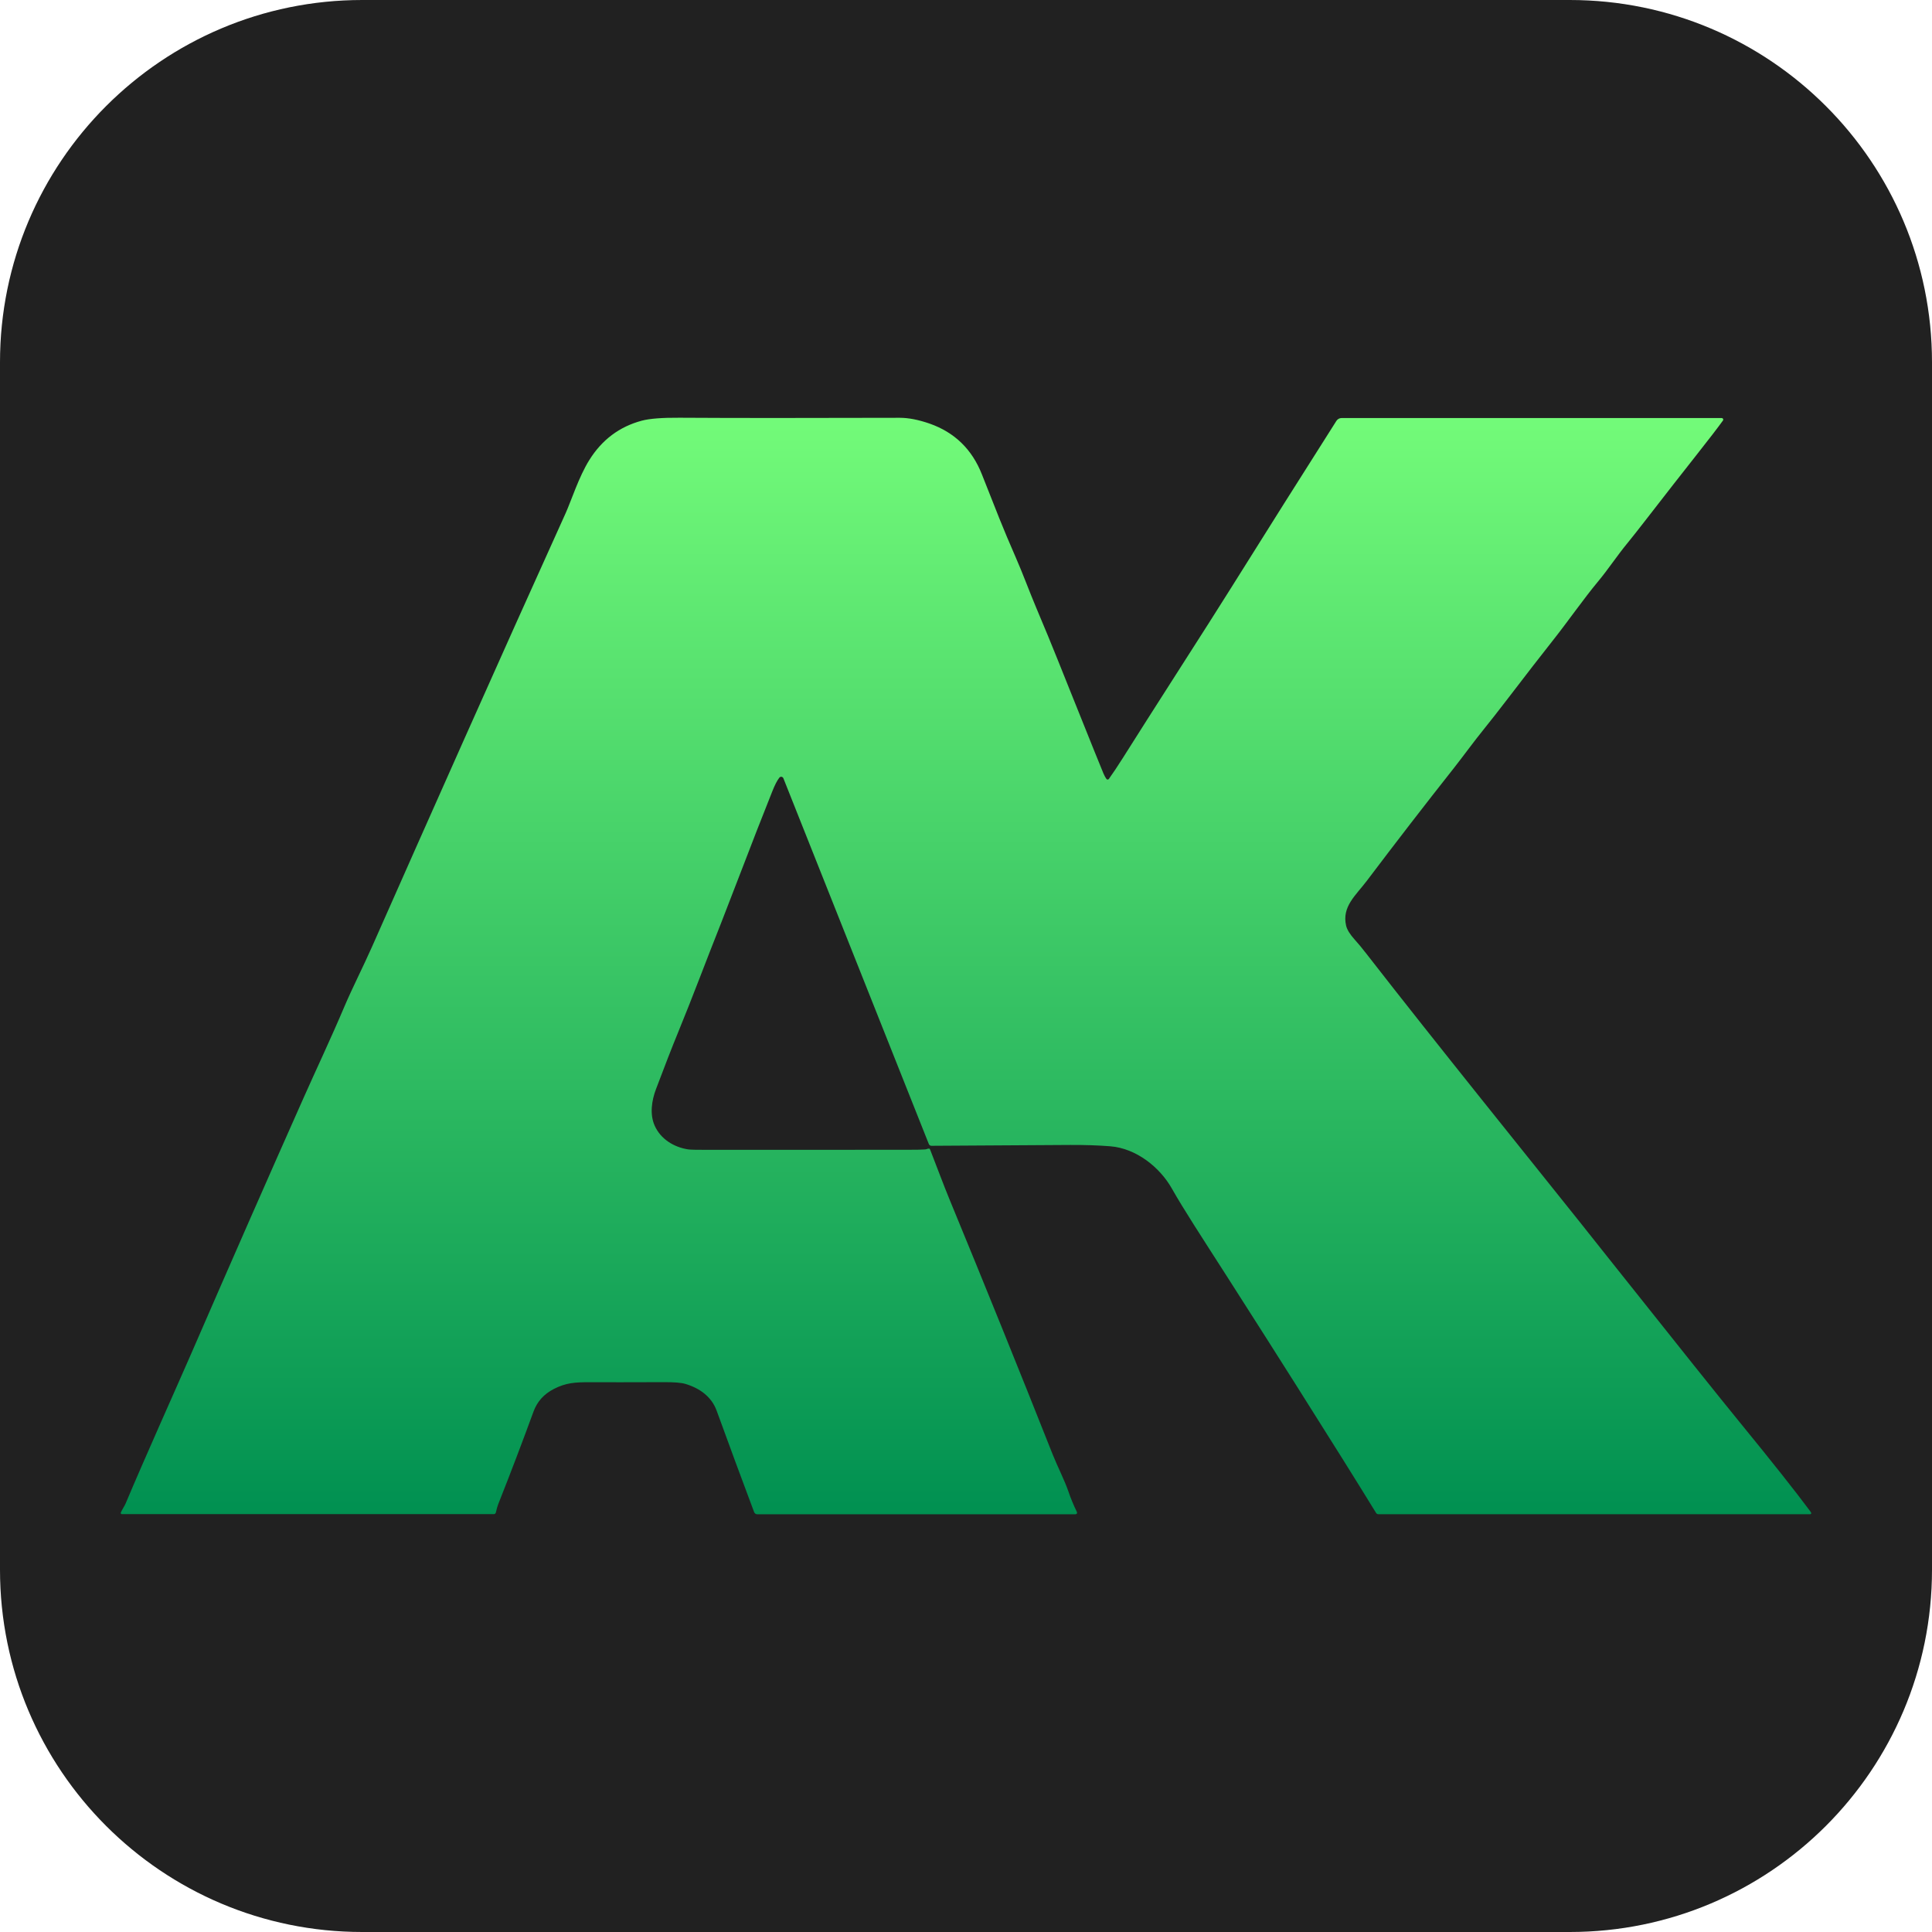
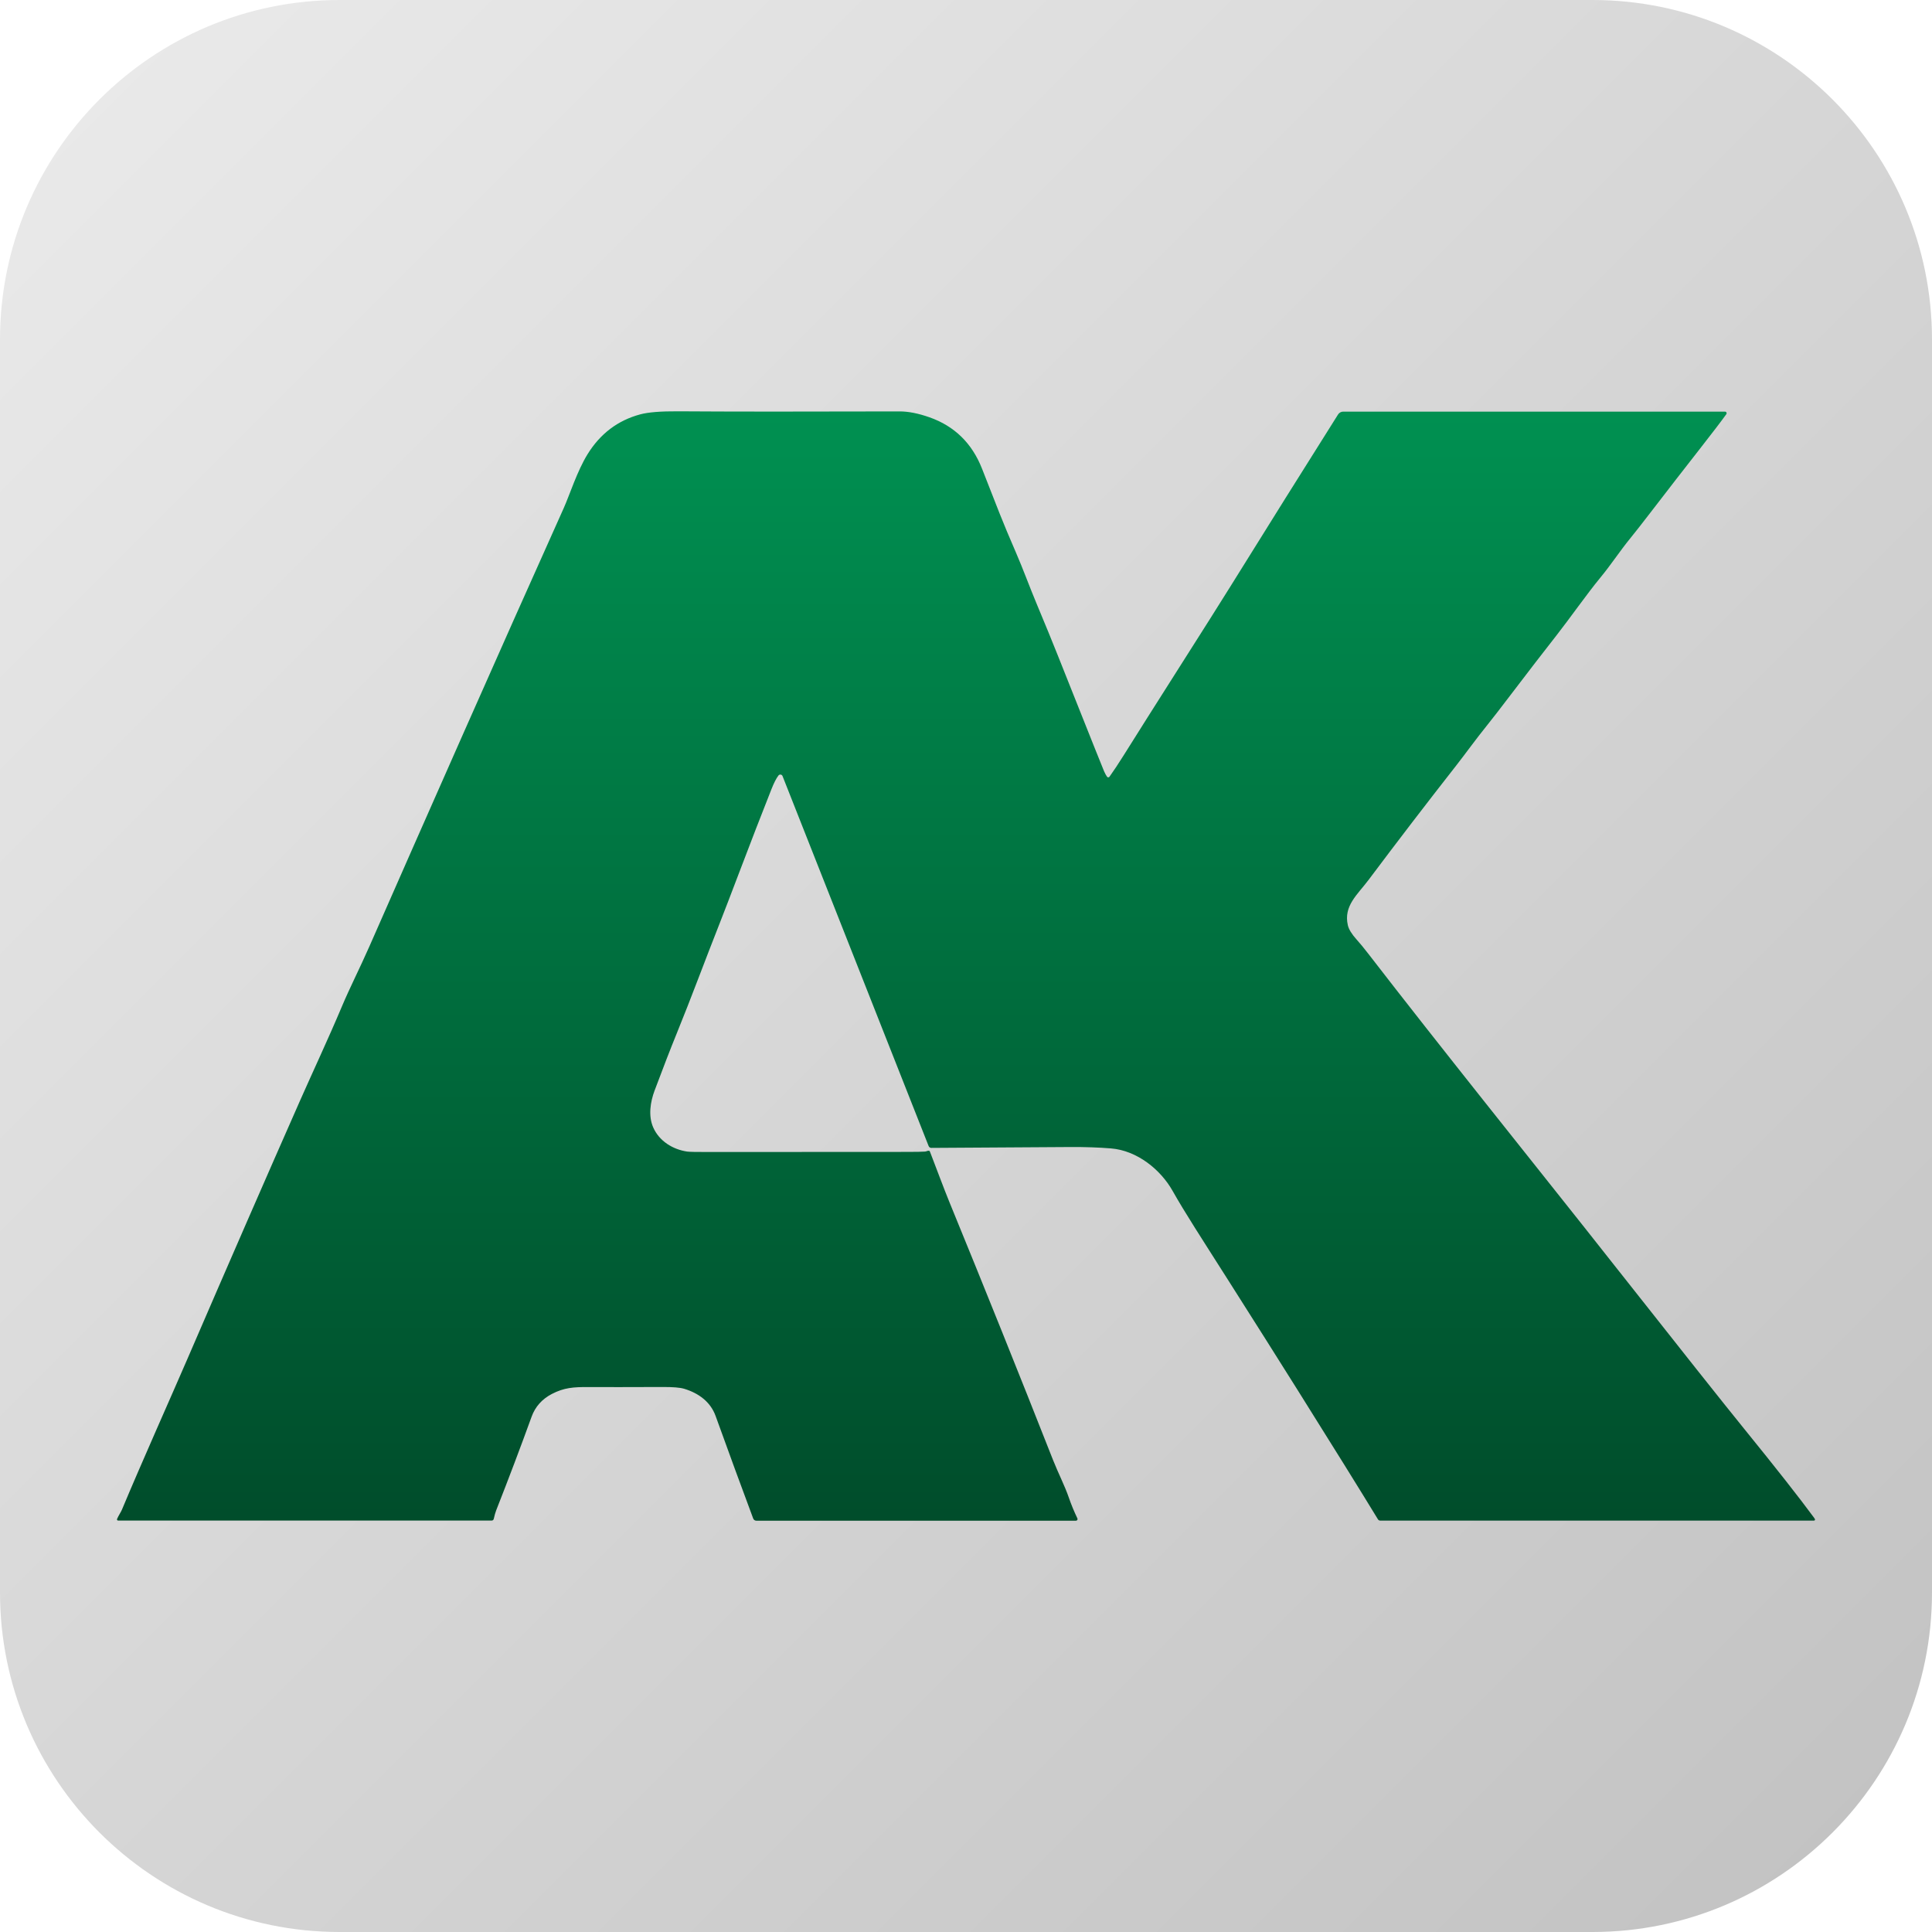
- <svg xmlns="http://www.w3.org/2000/svg" xmlns:xlink="http://www.w3.org/1999/xlink" version="1.1" viewBox="0 0 32 32" width="32" height="32">
+ <svg xmlns="http://www.w3.org/2000/svg" xmlns:xlink="http://www.w3.org/1999/xlink" viewBox="0 0 1024 1024">
  <defs>
-     <linearGradient x1="0" x2="1" id="Gradient" gradientUnits="userSpaceOnUse">
+     <linearGradient x1="0" x2="1" id="bg-dark-grad" gradientUnits="userSpaceOnUse">
+       <stop offset="0" stop-color="#424242" />
+       <stop offset=".498" stop-color="#323232" />
+       <stop offset="1" stop-color="#212121" />
+     </linearGradient>
+     <linearGradient id="bg-dark" xlink:href="#bg-dark-grad" gradientTransform="translate(0 0) rotate(45) scale(1448.155)" />
+     <linearGradient x1="0" x2="1" id="bg-light-grad" gradientUnits="userSpaceOnUse">
+       <stop offset="0" stop-color="#ebebeb" />
+       <stop offset=".498" stop-color="#d6d6d6" />
+       <stop offset="1" stop-color="#c1c1c1" />
+     </linearGradient>
+     <linearGradient id="bg-light" xlink:href="#bg-light-grad" gradientTransform="translate(0 0) rotate(45) scale(1448.155)" />
+     <linearGradient x1="0" x2="1" id="logo-dark-grad" gradientUnits="userSpaceOnUse">
      <stop offset="0" stop-color="#73fb79" />
      <stop offset="1" stop-color="#009051" />
    </linearGradient>
-     <linearGradient id="Obj_Gradient" xlink:href="#Gradient" gradientTransform="translate(16 6.9186) rotate(90) scale(18.1628)" />
+     <linearGradient id="logo-dark" xlink:href="#logo-dark-grad" gradientTransform="translate(512 218) rotate(90) scale(588)" />
+     <linearGradient x1="0" x2="1" id="logo-light-grad" gradientUnits="userSpaceOnUse">
+       <stop offset="0" stop-color="#009051" />
+       <stop offset="1" stop-color="#004d2b" />
+     </linearGradient>
+     <linearGradient id="logo-light" xlink:href="#logo-light-grad" gradientTransform="translate(512 218) rotate(90) scale(588)" />
  </defs>
-   <g id="Canvas_1" stroke-dasharray="none" fill="none" stroke="none" fill-opacity="1" stroke-opacity="1">
-     <g id="Canvas_1_Layer_1">
-       <g id="Graphic_6">
-         <path d="M 6 0 L 26 0 C 29.314 20290613e-23 32 2.686 32 6 L 32 26 C 32 29.314 29.314 32 26 32 L 6 32 C 2.686 32 40581225e-23 29.314 0 26 L 8881784e-22 6 C 12939907e-22 2.686 2.686 -40581225e-23 6 0 Z" fill="#212121" />
-       </g>
-       <g id="Graphic_5">
-         <path d="M 29.998 25.055 C 30.001 25.06 30.001 25.067 29.997 25.072 C 29.994 25.077 29.989 25.08 29.983 25.08 L 22.829 25.08 C 22.814 25.08 22.801 25.072 22.793 25.06 C 22.493 24.571 22.051 23.864 21.466 22.939 C 21.163 22.459 20.778 21.854 20.311 21.124 C 19.881 20.453 19.608 20.036 19.406 19.68 C 19.21 19.336 18.823 19.021 18.39 18.986 C 18.188 18.97 17.967 18.963 17.728 18.964 C 17.694 18.964 16.927 18.969 15.428 18.978 C 15.408 18.978 15.391 18.966 15.384 18.948 L 12.975 12.89 C 12.969 12.877 12.958 12.868 12.944 12.866 C 12.93 12.864 12.916 12.87 12.908 12.881 C 12.871 12.929 12.833 13.003 12.793 13.104 C 12.618 13.542 12.451 13.971 12.291 14.39 C 12.122 14.83 12.007 15.128 11.945 15.285 C 11.694 15.915 11.476 16.505 11.228 17.108 C 11.128 17.352 11.007 17.663 10.865 18.04 C 10.794 18.227 10.76 18.454 10.842 18.641 C 10.941 18.868 11.165 19.003 11.401 19.038 C 11.436 19.043 11.559 19.046 11.771 19.045 C 12.807 19.044 13.894 19.044 15.031 19.044 C 15.178 19.044 15.276 19.042 15.325 19.038 C 15.347 19.037 15.371 19.02 15.392 19.025 C 15.398 19.026 15.403 19.033 15.408 19.047 C 15.52 19.334 15.63 19.631 15.727 19.866 C 16.311 21.282 16.881 22.691 17.436 24.091 C 17.517 24.294 17.63 24.512 17.695 24.7 C 17.734 24.816 17.782 24.93 17.837 25.044 C 17.841 25.052 17.84 25.062 17.836 25.069 C 17.831 25.077 17.822 25.081 17.813 25.081 L 12.542 25.081 C 12.519 25.081 12.499 25.067 12.491 25.046 C 12.297 24.53 12.09 23.97 11.871 23.368 C 11.787 23.135 11.592 22.994 11.353 22.922 C 11.286 22.902 11.168 22.892 10.999 22.893 C 10.457 22.895 10.046 22.895 9.766 22.894 C 9.531 22.893 9.372 22.902 9.171 23.007 C 9.008 23.091 8.897 23.215 8.837 23.379 C 8.656 23.874 8.462 24.385 8.253 24.912 C 8.24 24.944 8.227 24.99 8.213 25.052 C 8.209 25.068 8.195 25.079 8.179 25.079 L 2.019 25.079 C 2.013 25.079 2.007 25.076 2.003 25.071 C 2 25.066 1.999 25.059 2.001 25.053 C 2.019 25.009 2.066 24.939 2.081 24.902 C 2.398 24.149 2.898 23.037 3.152 22.455 C 3.843 20.865 4.468 19.443 5.026 18.189 C 5.217 17.758 5.489 17.182 5.706 16.668 C 5.841 16.352 6.002 16.04 6.161 15.683 C 7.071 13.627 8.289 10.885 9.37 8.497 C 9.463 8.289 9.589 7.894 9.76 7.621 C 9.969 7.285 10.259 7.067 10.629 6.968 C 10.76 6.933 10.969 6.917 11.254 6.919 C 12.096 6.924 13.313 6.925 14.903 6.92 C 15.048 6.92 15.212 6.952 15.397 7.016 C 15.81 7.161 16.1 7.441 16.264 7.859 C 16.514 8.49 16.598 8.716 16.825 9.235 C 16.941 9.499 17.045 9.786 17.163 10.066 C 17.308 10.409 17.426 10.696 17.518 10.926 C 17.564 11.041 17.63 11.206 17.716 11.42 C 18.075 12.314 18.261 12.778 18.277 12.812 C 18.294 12.851 18.311 12.881 18.326 12.902 C 18.331 12.908 18.338 12.912 18.346 12.912 C 18.354 12.912 18.361 12.908 18.366 12.902 C 18.435 12.805 18.512 12.691 18.595 12.559 C 18.841 12.17 19.135 11.706 19.479 11.17 C 19.91 10.497 20.205 10.034 20.363 9.781 C 20.979 8.798 21.569 7.861 22.135 6.971 C 22.154 6.942 22.186 6.924 22.22 6.924 L 28.516 6.924 C 28.526 6.924 28.535 6.929 28.539 6.938 C 28.544 6.947 28.543 6.958 28.537 6.966 C 28.458 7.076 28.31 7.269 28.092 7.545 C 27.856 7.844 27.584 8.192 27.276 8.59 C 27.139 8.767 27.035 8.898 26.966 8.983 C 26.769 9.222 26.644 9.422 26.46 9.642 C 26.24 9.906 25.943 10.327 25.739 10.584 C 25.519 10.863 25.268 11.186 24.988 11.553 C 24.805 11.791 24.676 11.956 24.6 12.049 C 24.401 12.295 24.238 12.522 24.086 12.715 C 23.593 13.339 23.111 13.964 22.639 14.589 C 22.456 14.832 22.223 15.014 22.296 15.333 C 22.312 15.399 22.36 15.477 22.44 15.565 C 22.498 15.629 22.562 15.706 22.632 15.797 C 23.788 17.284 25.344 19.209 26.174 20.25 C 26.288 20.394 26.447 20.593 26.649 20.848 C 27.779 22.27 28.506 23.179 28.83 23.575 C 29.355 24.217 29.739 24.703 29.983 25.031 C 29.989 25.04 29.994 25.048 29.998 25.055 Z" fill="url(#Obj_Gradient)" />
-       </g>
-     </g>
+   <style>
+     /* Default: light mode */
+     .mode-dark  { display: none; }
+     .mode-light { display: block; }
+ 
+     @media (prefers-color-scheme: dark) {
+       .mode-dark  { display: block; }
+       .mode-light { display: none; }
+     }
+   </style>
+   <g class="mode-light" fill-opacity="1" stroke="none">
+     <path fill="url(#bg-light)" d="M 180 0 L 844 0 C 943.411 6087184e-21 1024 80.589 1024 180 L 1024 844 C 1024 943.411 943.411 1024 844 1024 L 180 1024 C 80.589 1024 12174368e-21 943.411 0 844 L 2842171e-20 180 C 40596077e-21 80.589 80.589 -12174368e-21 180 0 Z" />
+     <path fill="url(#logo-light)" d="M 961.939 805.141 C 962.027 805.313 962.019 805.519 961.919 805.683 C 961.818 805.848 961.639 805.947 961.447 805.945 L 731.514 805.945 C 731.038 805.945 730.599 805.698 730.354 805.295 C 720.708 789.477 706.49 766.595 687.701 736.648 C 677.953 721.102 665.576 701.516 650.571 677.892 C 636.758 656.148 627.965 642.676 621.468 631.132 C 615.18 619.985 602.745 609.796 588.833 608.683 C 582.315 608.155 575.213 607.909 567.529 607.945 C 566.45 607.953 541.809 608.107 493.608 608.408 C 492.987 608.406 492.429 608.023 492.197 607.439 L 414.754 411.322 C 414.589 410.903 414.213 410.606 413.768 410.545 C 413.323 410.483 412.877 410.667 412.599 411.025 C 411.426 412.575 410.193 414.98 408.903 418.24 C 403.296 432.428 397.919 446.307 392.771 459.878 C 387.354 474.132 383.646 483.785 381.649 488.837 C 373.577 509.259 366.578 528.36 358.627 547.879 C 355.411 555.766 351.514 565.823 346.936 578.05 C 344.672 584.086 343.556 591.455 346.192 597.503 C 349.396 604.839 356.604 609.212 364.183 610.358 C 365.306 610.527 369.268 610.604 376.071 610.589 C 409.377 610.552 444.305 610.534 480.855 610.534 C 485.58 610.534 488.73 610.475 490.305 610.358 C 491.016 610.314 491.792 609.763 492.459 609.917 C 492.634 609.954 492.809 610.196 492.984 610.644 C 496.571 619.93 500.104 629.557 503.221 637.169 C 522.01 683.014 540.325 728.599 558.167 773.923 C 560.759 780.5 564.379 787.582 566.468 793.663 C 567.751 797.393 569.279 801.102 571.05 804.788 C 571.174 805.052 571.155 805.361 571 805.607 C 570.844 805.853 570.574 806.002 570.285 806 L 400.853 806 C 400.123 806 399.469 805.544 399.213 804.854 C 392.972 788.14 386.333 770.031 379.297 750.527 C 376.596 743.004 370.307 738.41 362.641 736.086 C 360.482 735.432 356.691 735.117 351.266 735.139 C 333.833 735.205 320.615 735.216 311.61 735.172 C 304.075 735.139 298.956 735.458 292.493 738.829 C 287.265 741.561 283.689 745.577 281.764 750.88 C 275.953 766.918 269.693 783.466 262.985 800.525 C 262.584 801.539 262.154 803.052 261.695 805.064 C 261.578 805.572 261.13 805.932 260.612 805.934 L 62.603 805.934 C 62.402 805.934 62.214 805.834 62.102 805.666 C 61.99 805.497 61.969 805.284 62.046 805.097 C 62.614 803.665 64.113 801.396 64.616 800.184 C 74.787 775.829 90.875 739.82 99.023 720.962 C 121.246 669.491 141.322 623.455 159.251 582.852 C 165.408 568.907 174.136 550.269 181.135 533.636 C 185.444 523.392 190.65 513.28 195.736 501.725 C 225.002 435.182 264.145 346.421 298.88 269.093 C 301.887 262.374 305.945 249.563 311.424 240.729 C 318.154 229.846 327.468 222.807 339.367 219.613 C 343.582 218.482 350.275 217.946 359.447 218.004 C 386.526 218.188 425.629 218.206 476.754 218.059 C 481.399 218.045 486.685 219.08 492.612 221.166 C 505.904 225.836 515.2 234.924 520.501 248.429 C 528.528 268.873 531.208 276.176 538.525 292.985 C 542.243 301.544 545.601 310.841 549.396 319.907 C 554.033 330.995 557.835 340.274 560.803 347.742 C 562.283 351.458 564.404 356.79 567.168 363.736 C 578.68 392.67 584.685 407.687 585.181 408.789 C 585.749 410.052 586.278 411.021 586.766 411.697 C 586.915 411.9 587.15 412.02 587.401 412.02 C 587.651 412.02 587.887 411.9 588.035 411.697 C 590.281 408.554 592.734 404.86 595.395 400.616 C 603.306 387.992 612.781 373 623.82 355.64 C 637.68 333.845 647.155 318.853 652.244 310.665 C 672.025 278.845 691.008 248.52 709.192 219.69 C 709.792 218.743 710.827 218.169 711.937 218.17 L 914.298 218.17 C 914.616 218.172 914.905 218.353 915.05 218.637 C 915.195 218.922 915.171 219.263 914.987 219.524 C 912.436 223.086 907.663 229.335 900.671 238.272 C 893.081 247.959 884.339 259.235 874.445 272.1 C 870.034 277.836 866.709 282.077 864.471 284.823 C 858.149 292.567 854.114 299.033 848.208 306.171 C 841.143 314.73 831.595 328.333 825.044 336.672 C 817.964 345.704 809.911 356.154 800.885 368.021 C 795.023 375.732 790.874 381.093 788.439 384.104 C 782.03 392.046 776.791 399.393 771.903 405.639 C 756.066 425.855 740.569 446.079 725.411 466.311 C 719.516 474.187 712.013 480.08 714.387 490.412 C 714.882 492.549 716.417 495.053 718.991 497.925 C 720.85 499.995 722.91 502.496 725.17 505.426 C 762.322 553.574 812.336 615.898 839.01 649.594 C 842.7 654.257 847.796 660.708 854.3 668.948 C 890.624 714.992 913.985 744.417 924.382 757.224 C 941.268 778.029 953.623 793.744 961.447 804.37 C 961.658 804.656 961.822 804.913 961.939 805.141 Z" />
+   </g>
+   <g class="mode-dark" fill-opacity="1" stroke="none">
+     <path fill="url(#bg-dark)" d="M 180 0 L 844 0 C 943.411 6087184e-21 1024 80.589 1024 180 L 1024 844 C 1024 943.411 943.411 1024 844 1024 L 180 1024 C 80.589 1024 12174368e-21 943.411 0 844 L 2842171e-20 180 C 40596077e-21 80.589 80.589 -12174368e-21 180 0 Z" />
+     <path fill="url(#logo-dark)" d="M 961.939 805.141 C 962.027 805.313 962.019 805.519 961.919 805.683 C 961.818 805.848 961.639 805.947 961.447 805.945 L 731.514 805.945 C 731.038 805.945 730.599 805.698 730.354 805.295 C 720.708 789.477 706.49 766.595 687.701 736.648 C 677.953 721.102 665.576 701.516 650.571 677.892 C 636.758 656.148 627.965 642.676 621.468 631.132 C 615.18 619.985 602.745 609.796 588.833 608.683 C 582.315 608.155 575.213 607.909 567.529 607.945 C 566.45 607.953 541.809 608.107 493.608 608.408 C 492.987 608.406 492.429 608.023 492.197 607.439 L 414.754 411.322 C 414.589 410.903 414.213 410.606 413.768 410.545 C 413.323 410.483 412.877 410.667 412.599 411.025 C 411.426 412.575 410.193 414.98 408.903 418.24 C 403.296 432.428 397.919 446.307 392.771 459.878 C 387.354 474.132 383.646 483.785 381.649 488.837 C 373.577 509.259 366.578 528.36 358.627 547.879 C 355.411 555.766 351.514 565.823 346.936 578.05 C 344.672 584.086 343.556 591.455 346.192 597.503 C 349.396 604.839 356.604 609.212 364.183 610.358 C 365.306 610.527 369.268 610.604 376.071 610.589 C 409.377 610.552 444.305 610.534 480.855 610.534 C 485.58 610.534 488.73 610.475 490.305 610.358 C 491.016 610.314 491.792 609.763 492.459 609.917 C 492.634 609.954 492.809 610.196 492.984 610.644 C 496.571 619.93 500.104 629.557 503.221 637.169 C 522.01 683.014 540.325 728.599 558.167 773.923 C 560.759 780.5 564.379 787.582 566.468 793.663 C 567.751 797.393 569.279 801.102 571.05 804.788 C 571.174 805.052 571.155 805.361 571 805.607 C 570.844 805.853 570.574 806.002 570.285 806 L 400.853 806 C 400.123 806 399.469 805.544 399.213 804.854 C 392.972 788.14 386.333 770.031 379.297 750.527 C 376.596 743.004 370.307 738.41 362.641 736.086 C 360.482 735.432 356.691 735.117 351.266 735.139 C 333.833 735.205 320.615 735.216 311.61 735.172 C 304.075 735.139 298.956 735.458 292.493 738.829 C 287.265 741.561 283.689 745.577 281.764 750.88 C 275.953 766.918 269.693 783.466 262.985 800.525 C 262.584 801.539 262.154 803.052 261.695 805.064 C 261.578 805.572 261.13 805.932 260.612 805.934 L 62.603 805.934 C 62.402 805.934 62.214 805.834 62.102 805.666 C 61.99 805.497 61.969 805.284 62.046 805.097 C 62.614 803.665 64.113 801.396 64.616 800.184 C 74.787 775.829 90.875 739.82 99.023 720.962 C 121.246 669.491 141.322 623.455 159.251 582.852 C 165.408 568.907 174.136 550.269 181.135 533.636 C 185.444 523.392 190.65 513.28 195.736 501.725 C 225.002 435.182 264.145 346.421 298.88 269.093 C 301.887 262.374 305.945 249.563 311.424 240.729 C 318.154 229.846 327.468 222.807 339.367 219.613 C 343.582 218.482 350.275 217.946 359.447 218.004 C 386.526 218.188 425.629 218.206 476.754 218.059 C 481.399 218.045 486.685 219.08 492.612 221.166 C 505.904 225.836 515.2 234.924 520.501 248.429 C 528.528 268.873 531.208 276.176 538.525 292.985 C 542.243 301.544 545.601 310.841 549.396 319.907 C 554.033 330.995 557.835 340.274 560.803 347.742 C 562.283 351.458 564.404 356.79 567.168 363.736 C 578.68 392.67 584.685 407.687 585.181 408.789 C 585.749 410.052 586.278 411.021 586.766 411.697 C 586.915 411.9 587.15 412.02 587.401 412.02 C 587.651 412.02 587.887 411.9 588.035 411.697 C 590.281 408.554 592.734 404.86 595.395 400.616 C 603.306 387.992 612.781 373 623.82 355.64 C 637.68 333.845 647.155 318.853 652.244 310.665 C 672.025 278.845 691.008 248.52 709.192 219.69 C 709.792 218.743 710.827 218.169 711.937 218.17 L 914.298 218.17 C 914.616 218.172 914.905 218.353 915.05 218.637 C 915.195 218.922 915.171 219.263 914.987 219.524 C 912.436 223.086 907.663 229.335 900.671 238.272 C 893.081 247.959 884.339 259.235 874.445 272.1 C 870.034 277.836 866.709 282.077 864.471 284.823 C 858.149 292.567 854.114 299.033 848.208 306.171 C 841.143 314.73 831.595 328.333 825.044 336.672 C 817.964 345.704 809.911 356.154 800.885 368.021 C 795.023 375.732 790.874 381.093 788.439 384.104 C 782.03 392.046 776.791 399.393 771.903 405.639 C 756.066 425.855 740.569 446.079 725.411 466.311 C 719.516 474.187 712.013 480.08 714.387 490.412 C 714.882 492.549 716.417 495.053 718.991 497.925 C 720.85 499.995 722.91 502.496 725.17 505.426 C 762.322 553.574 812.336 615.898 839.01 649.594 C 842.7 654.257 847.796 660.708 854.3 668.948 C 890.624 714.992 913.985 744.417 924.382 757.224 C 941.268 778.029 953.623 793.744 961.447 804.37 C 961.658 804.656 961.822 804.913 961.939 805.141 Z" />
  </g>
</svg>
